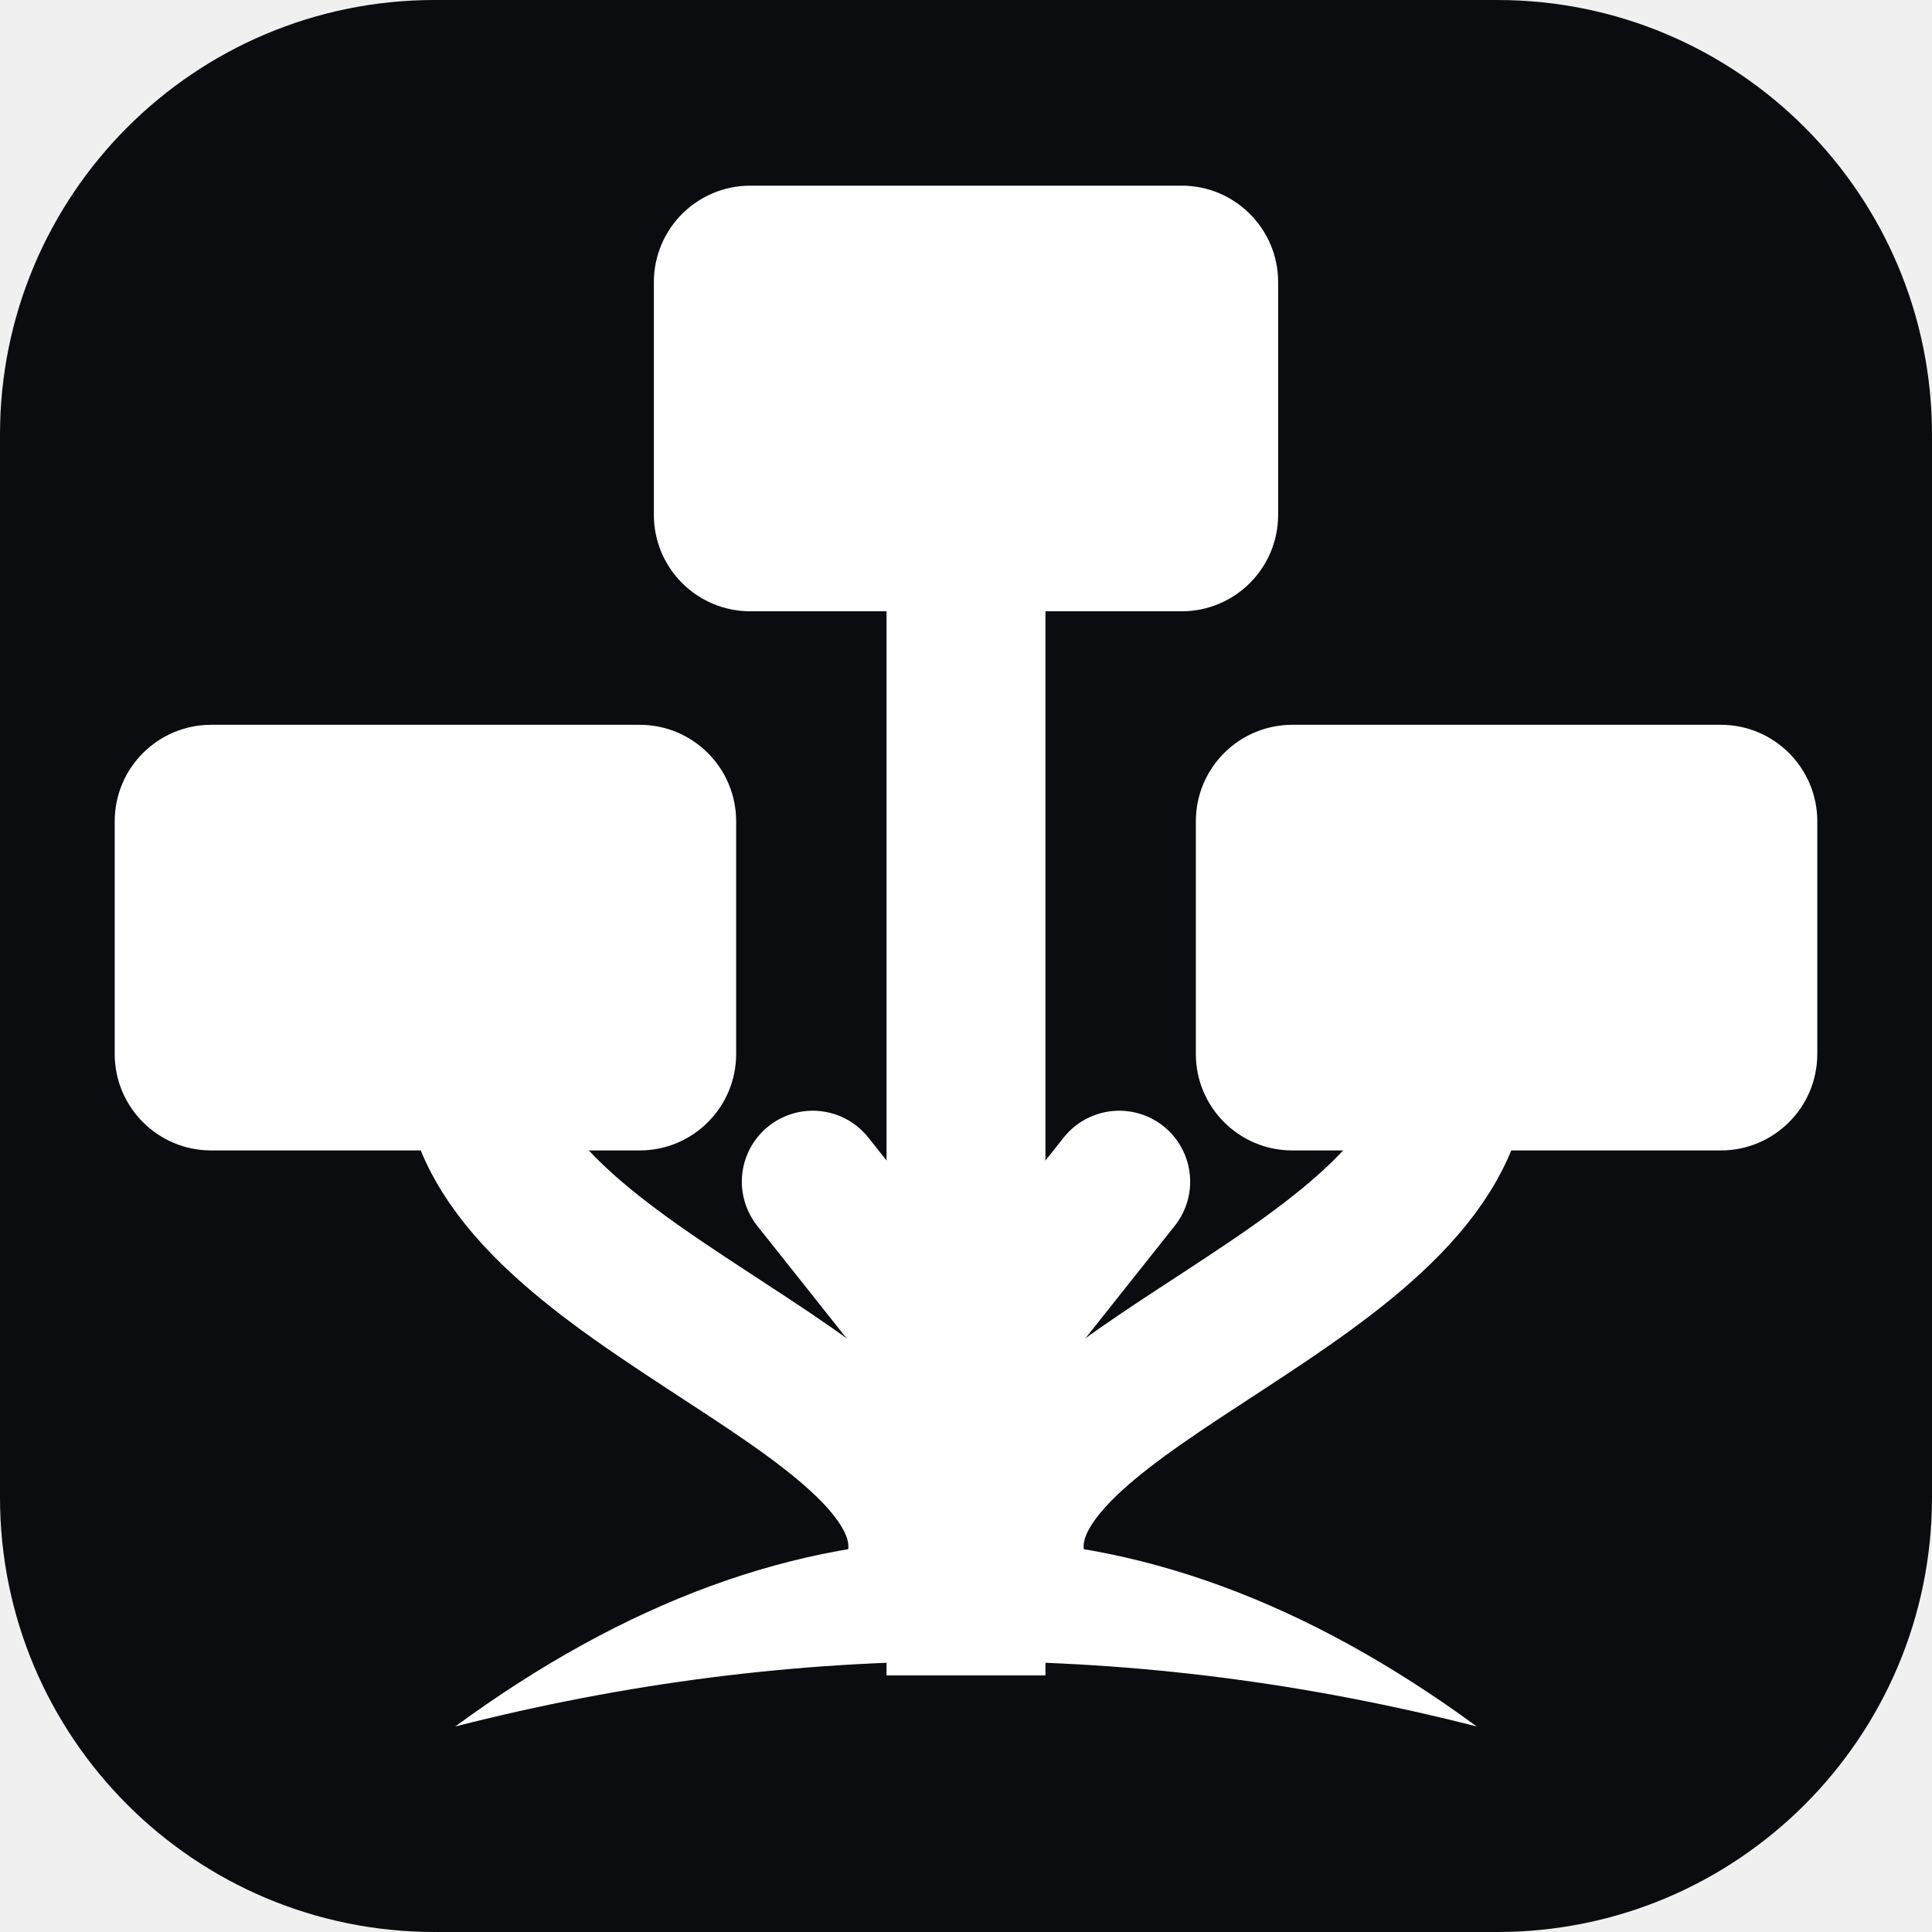
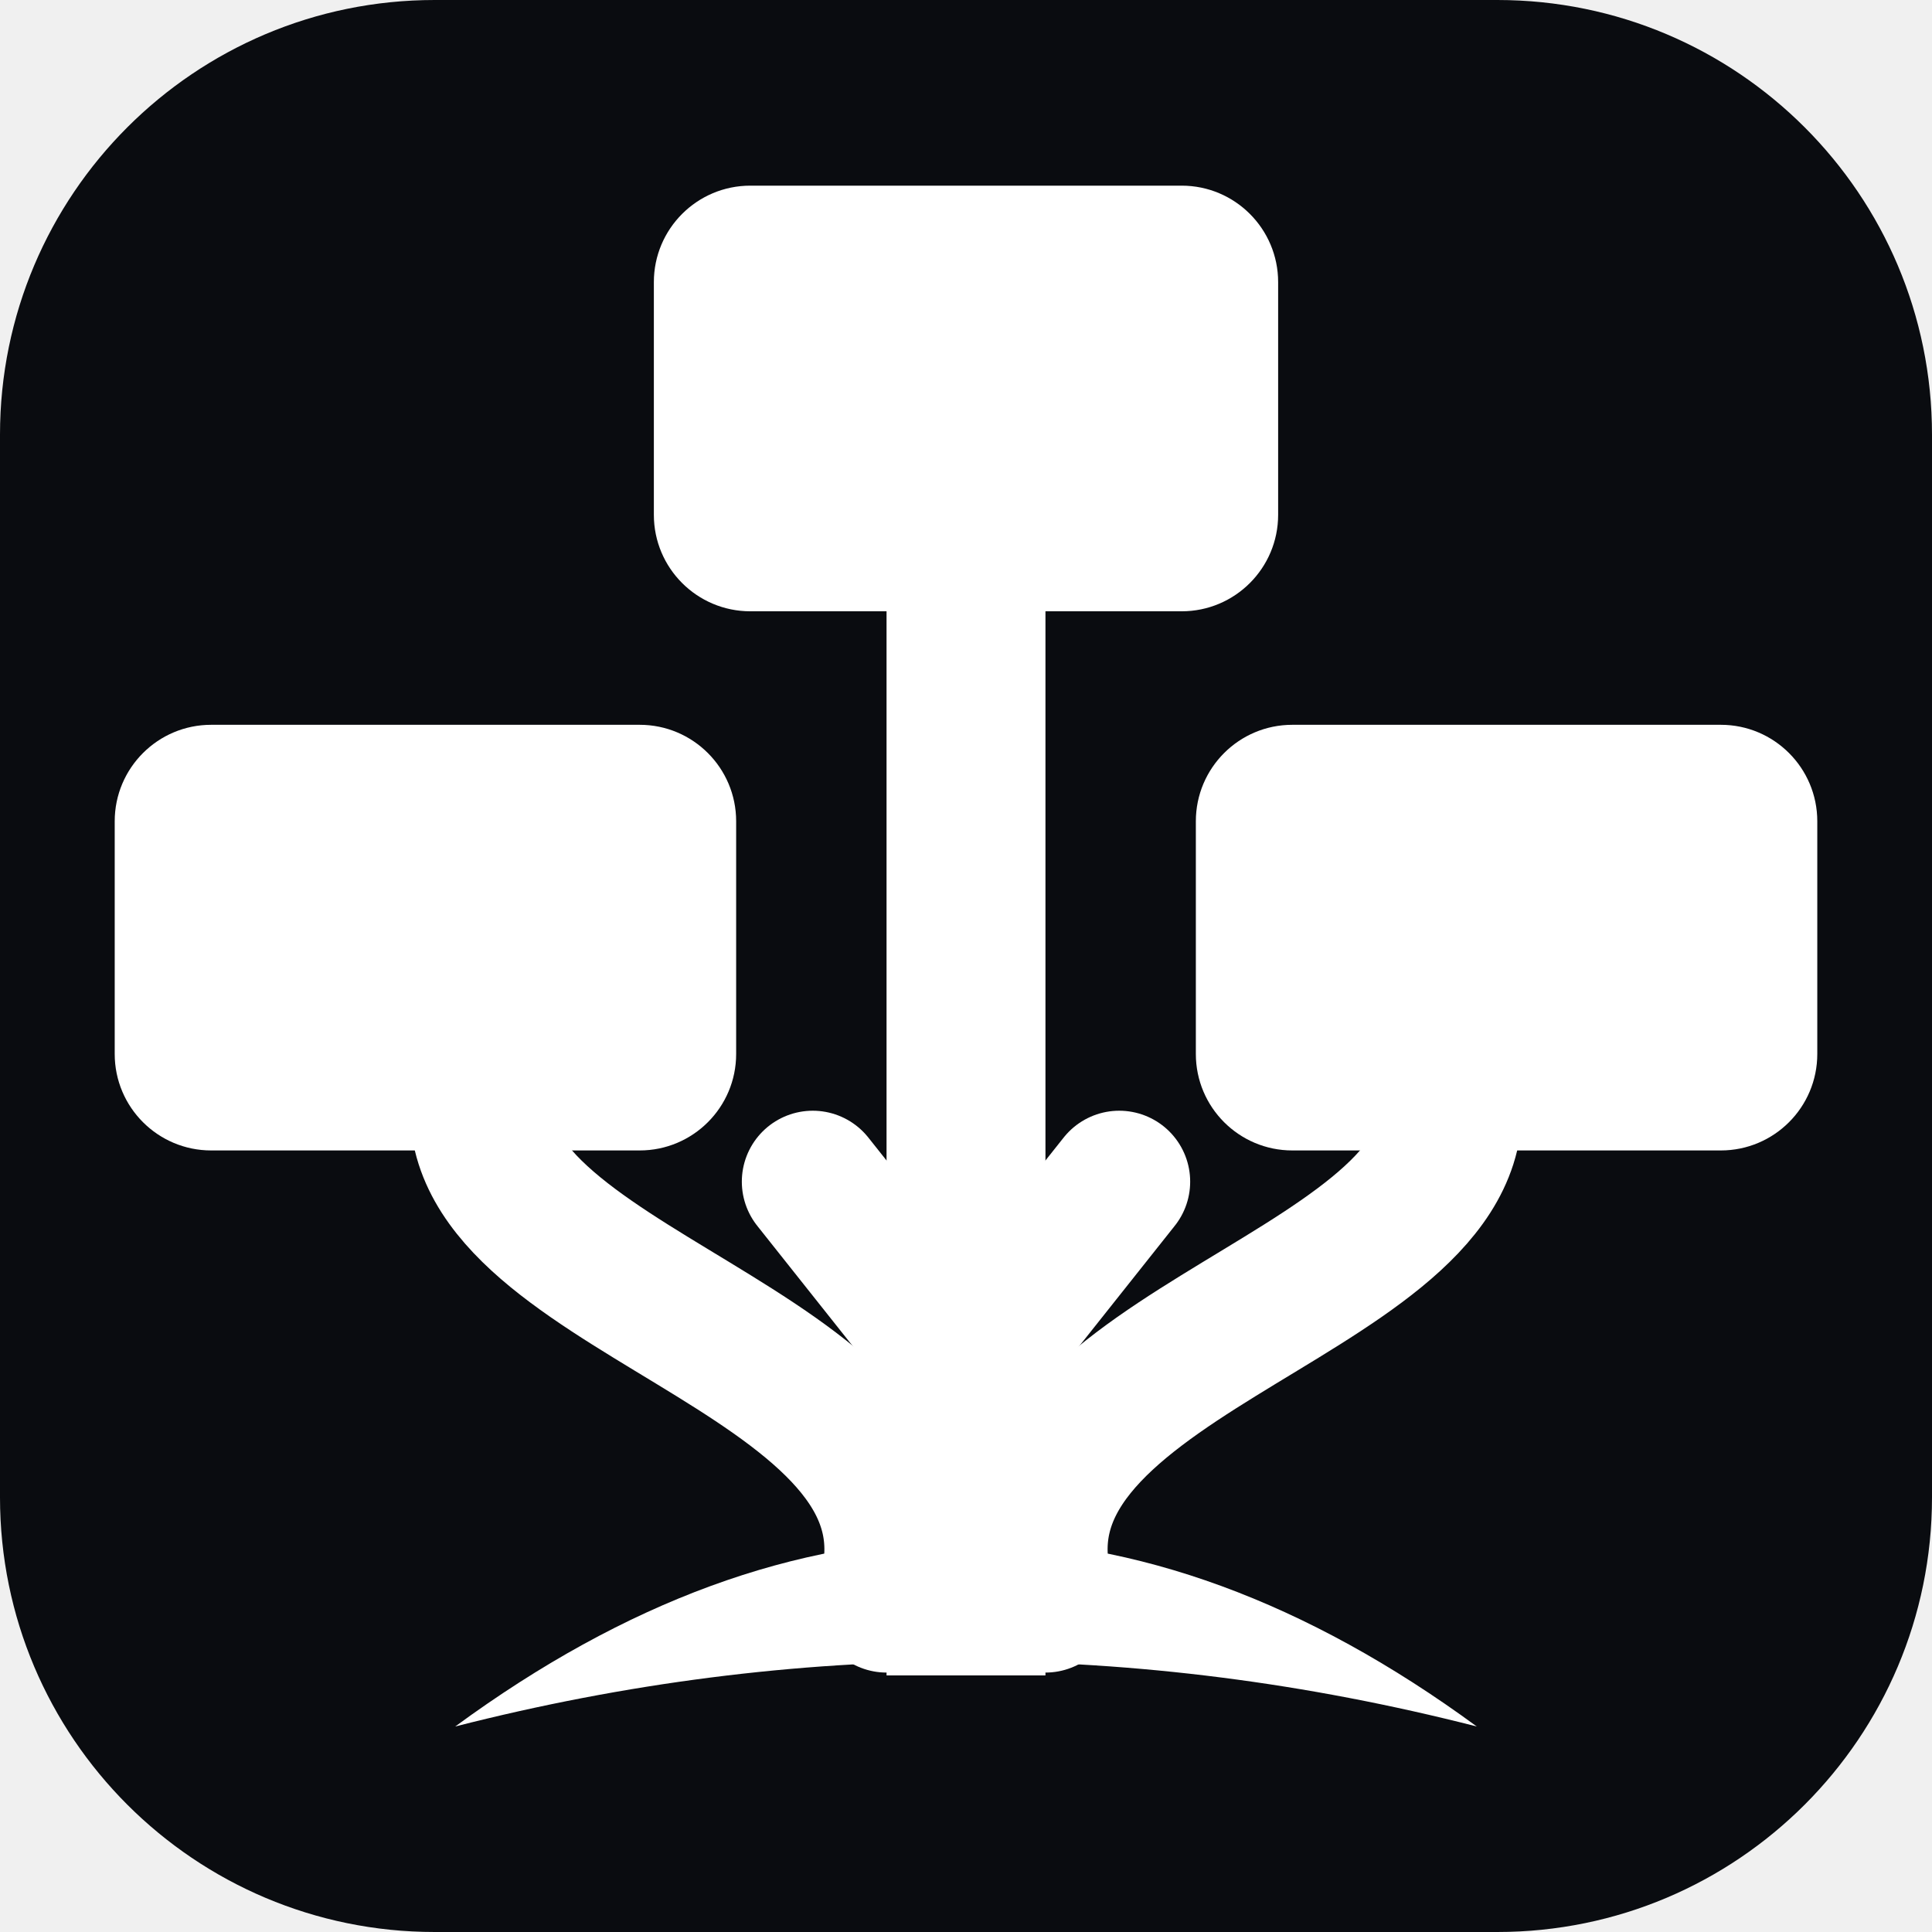
<svg xmlns="http://www.w3.org/2000/svg" viewBox="0 0 64 64" role="img" aria-label="teamree">
  <rect width="64" height="64" rx="14.4" fill="#0A0C10" />
  <g transform="translate(1.92 1.92) scale(0.94)" fill="#FFFFFF">
    <path d="M14 58.8 Q32 45.6 50 58.8 Q32 54.2 14 58.8 Z" />
    <path d="M29.2 18 H34.8 V57 H29.2 Z" />
    <g fill="none" stroke="#FFFFFF" stroke-width="5" stroke-linecap="round">
-       <path d="M14.9 37 C17.1 44.2 32.9 47.6 30 54" />
-       <path d="M49.1 37 C46.9 44.2 31.1 47.6 34 54" />
+       <path d="M14.9 37 C14.9 43.8 32 45.8 29.2 54.4" />
+       <path d="M49.1 37 C49.1 43.8 32 45.8 34.8 54.4" />
+     </g>
+     <g fill="none" stroke="#FFFFFF" stroke-width="5" stroke-linecap="round">
      <path d="M26.6 39.6 L32 46.4" />
      <path d="M37.4 39.6 L32 46.4" />
    </g>
-     <path d="M24.4 4.5 H39.6 A3.4 3.4 0 0 1 43 7.9 V16.1 A3.4 3.4 0 0 1 39.6 19.5 H24.4 A3.4 3.4 0 0 1 21 16.1 V7.9 A3.4 3.4 0 0 1 24.4 4.5 Z" />
-     <path d="M5.4 23.5 H20.5 A3.4 3.4 0 0 1 23.9 26.9 V35.1 A3.4 3.4 0 0 1 20.5 38.5 H5.4 A3.4 3.4 0 0 1 2 35.1 V26.9 A3.4 3.4 0 0 1 5.4 23.5 Z" />
-     <path d="M43.5 23.5 H58.6 A3.4 3.4 0 0 1 62 26.9 V35.1 A3.4 3.4 0 0 1 58.6 38.5 H43.5 A3.4 3.4 0 0 1 40.1 35.1 V26.9 A3.4 3.4 0 0 1 43.5 23.5 Z" />
+     <g>
+       <path d="M24.4 4.5 H39.6 A3.4 3.4 0 0 1 43 7.9 V16.1 A3.4 3.4 0 0 1 39.6 19.5 H24.4 A3.4 3.4 0 0 1 21 16.1 V7.9 A3.4 3.4 0 0 1 24.4 4.5 Z" />
+       <path d="M5.4 23.5 H20.5 A3.4 3.4 0 0 1 23.9 26.9 V35.1 A3.4 3.4 0 0 1 20.5 38.5 H5.4 A3.4 3.4 0 0 1 2 35.1 V26.9 A3.4 3.4 0 0 1 5.4 23.5 Z" />
+       <path d="M43.5 23.5 H58.6 A3.4 3.4 0 0 1 62 26.9 V35.1 A3.4 3.4 0 0 1 58.6 38.5 H43.5 A3.4 3.4 0 0 1 40.1 35.1 V26.9 A3.4 3.4 0 0 1 43.5 23.5 Z" />
+     </g>
  </g>
</svg>
